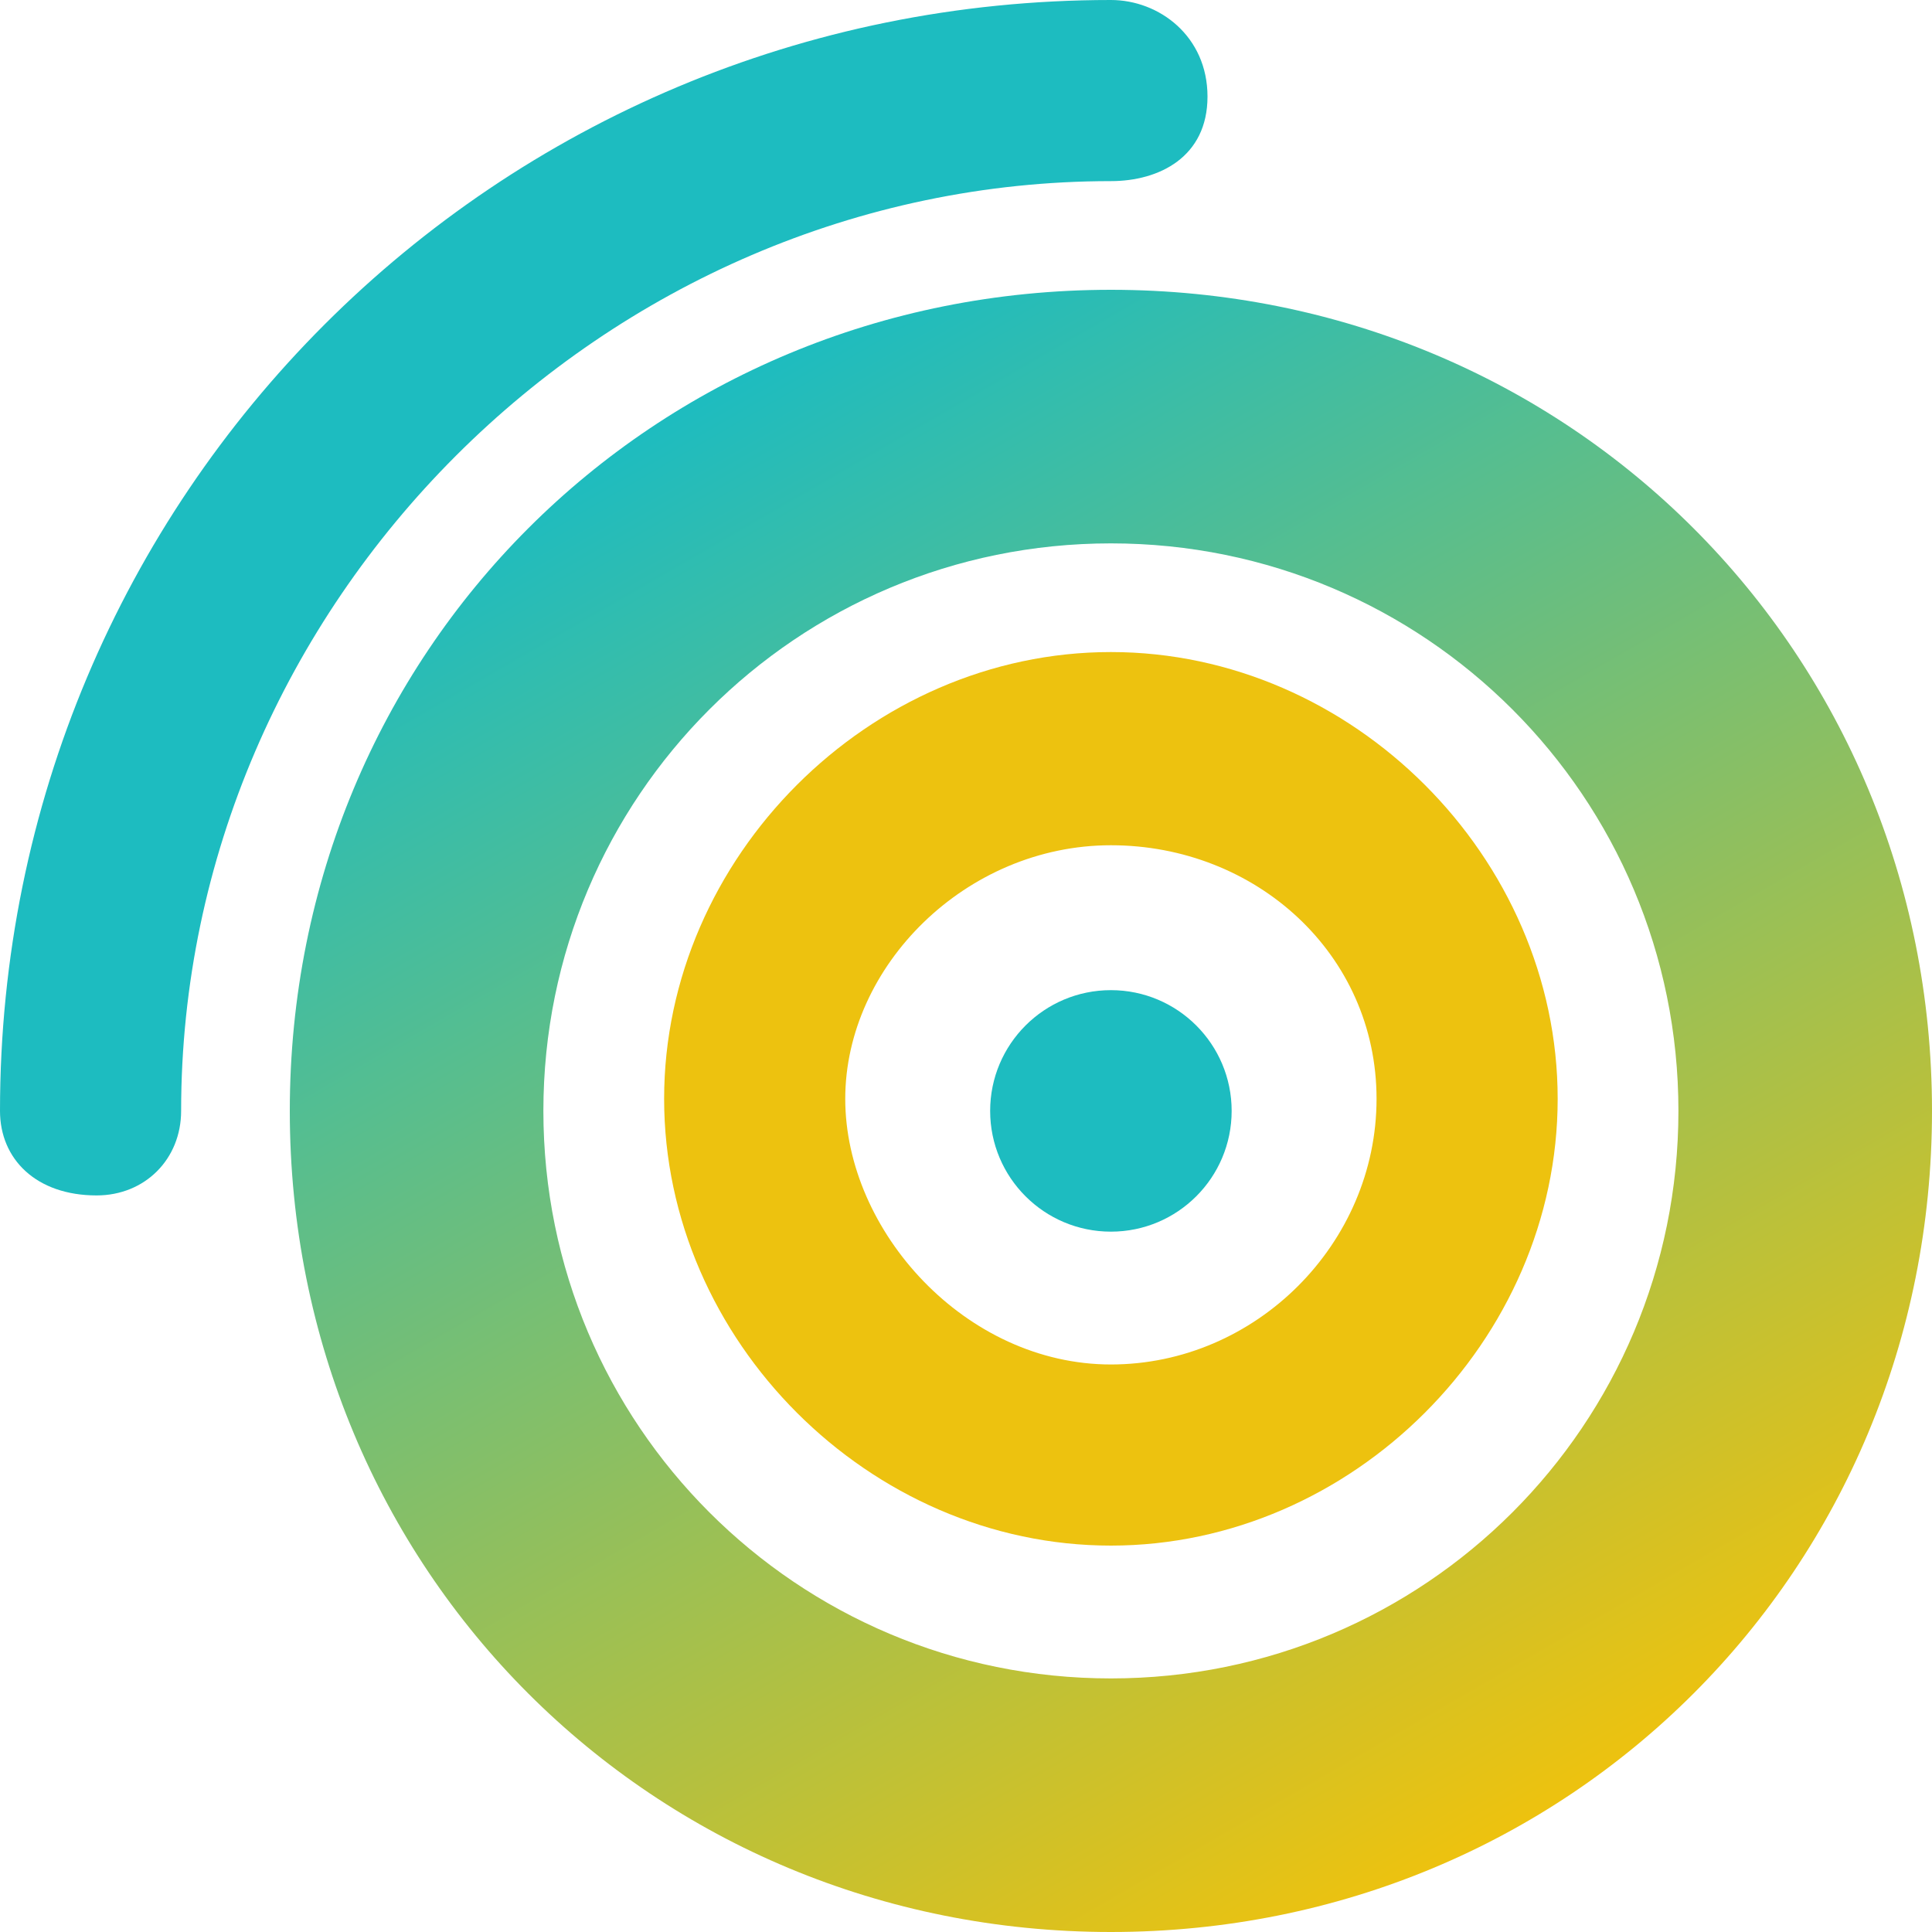
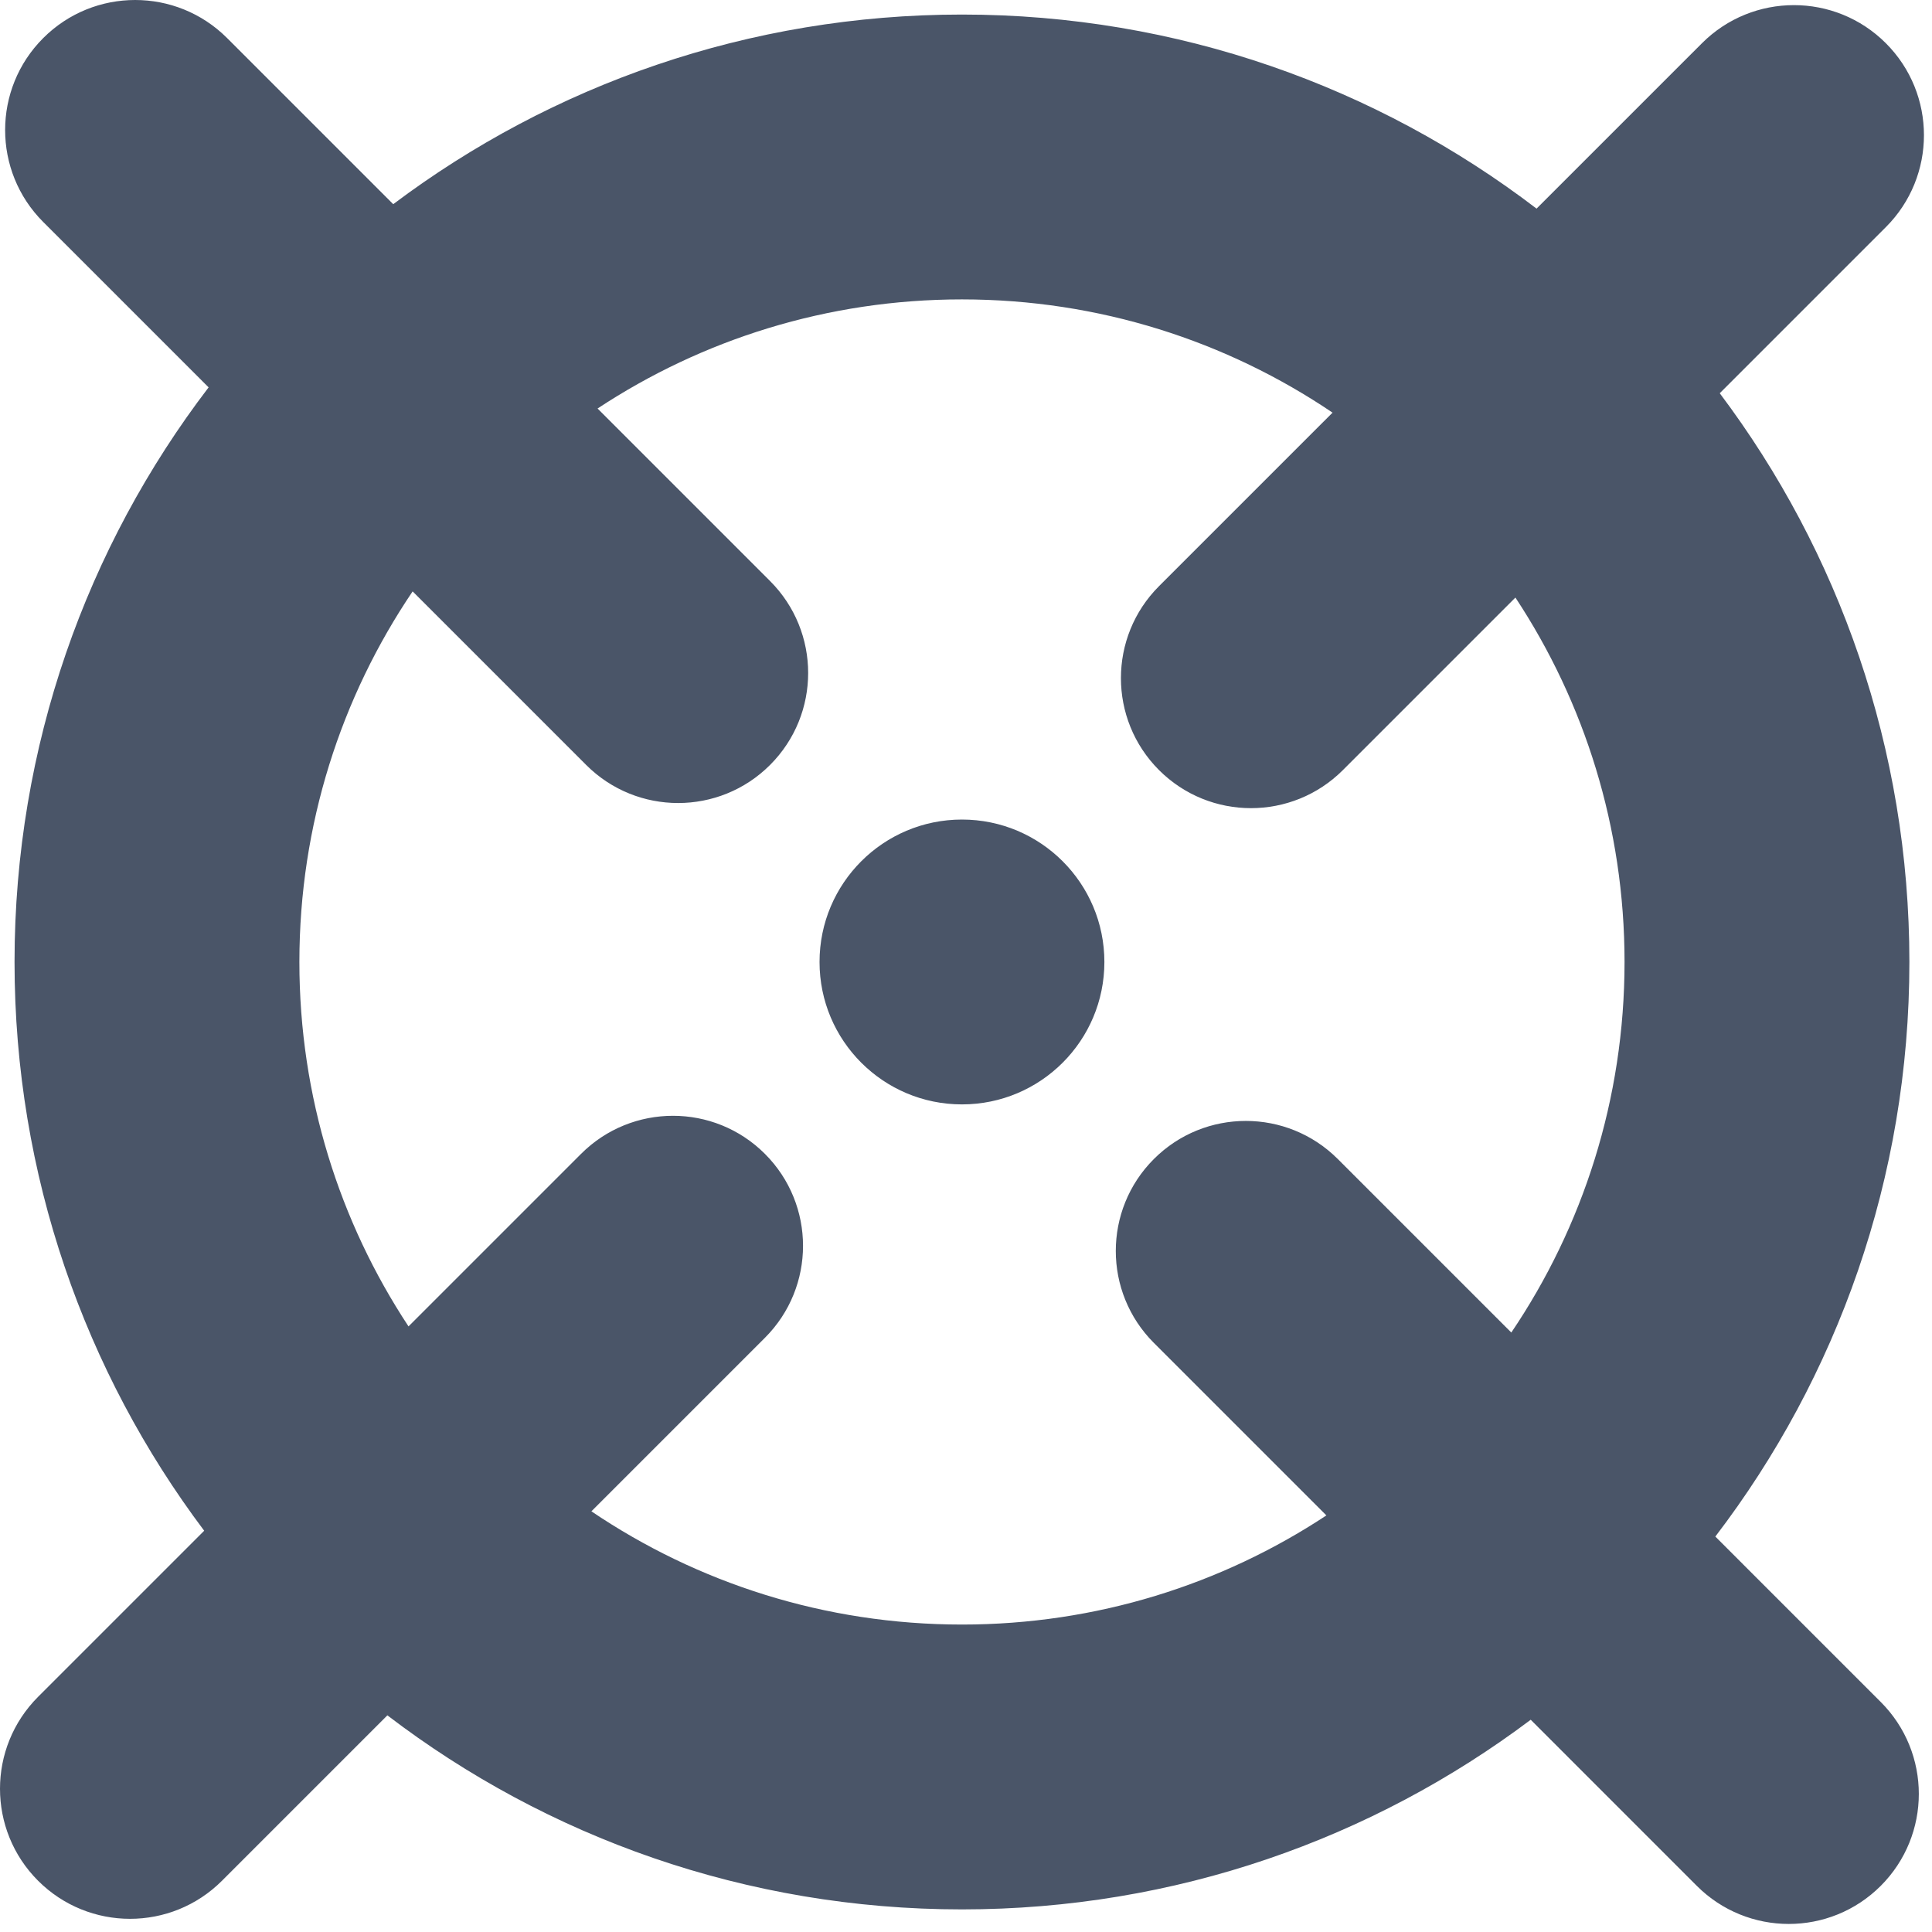
- <svg xmlns="http://www.w3.org/2000/svg" version="1.1" id="Calque_1" x="0px" y="0px" viewBox="0 0 16 16" style="enable-background:new 0 0 16 16;" xml:space="preserve">
-   <style type="text/css">
- 	.st0{fill:url(#SVGID_1_);}
- 	.st1{fill:#1DBCC0;}
- 	.st2{fill:#EDC20F;}
- 	.st3{fill:url(#SVGID_2_);}
- 	.st4{opacity:8.000000e-02;clip-path:url(#SVGID_4_);fill:#231F20;}
- </style>
-   <g>
-     <g>
-       <g>
-         <g>
-           <g>
-             <linearGradient id="SVGID_1_" gradientUnits="userSpaceOnUse" x1="12.598" y1="15.072" x2="5.79" y2="3.282">
-               <stop offset="0" style="stop-color:#EDC20F" />
-               <stop offset="1" style="stop-color:#1DBCC0" />
-             </linearGradient>
-             <path class="st0" d="M13.9,9.2c0,2.6-2.1,4.7-4.7,4.7s-4.7-2.1-4.7-4.7s2.1-4.7,4.7-4.7S13.9,6.6,13.9,9.2z M9.2,2.4       c-3.8,0-6.8,3-6.8,6.8s3,6.8,6.8,6.8s6.8-3,6.8-6.8S13,2.4,9.2,2.4z" />
-           </g>
-         </g>
-       </g>
-       <path class="st1" d="M0.8,9.9C0.3,9.9,0,9.6,0,9.2C0,4.1,4.1,0,9.2,0c0.4,0,0.8,0.3,0.8,0.8S9.6,1.5,9.2,1.5C5,1.5,1.5,5,1.5,9.2    C1.5,9.6,1.2,9.9,0.8,9.9z" />
-       <path class="st2" d="M9.2,12.8c-2,0-3.7-1.7-3.7-3.7s1.7-3.7,3.7-3.7s3.7,1.7,3.7,3.7S11.2,12.8,9.2,12.8z M9.2,7C8,7,7,8,7,9.1    s1,2.2,2.2,2.2s2.2-1,2.2-2.2S10.4,7,9.2,7z" />
-       <circle class="st1" cx="9.2" cy="9.2" r="1" />
-     </g>
-   </g>
+ <svg xmlns="http://www.w3.org/2000/svg" viewBox="0 0 156 156" fill="none">
+   <path fill-rule="evenodd" clip-rule="evenodd" d="M18.339 3.075C14.239 -1.025 7.59 -1.025 3.49 3.075C-0.611 7.176 -0.611 13.824 3.49 17.925L16.844 31.279C7.014 44.149 1.174 60.23 1.174 77.675C1.174 94.908 6.872 110.81 16.487 123.6L3.075 137.011C-1.025 141.112 -1.025 147.76 3.075 151.861C7.176 155.961 13.824 155.961 17.925 151.861L31.279 138.506C44.149 148.336 60.23 154.175 77.674 154.175C94.907 154.175 110.809 148.477 123.599 138.862L137.011 152.275C141.112 156.375 147.76 156.375 151.861 152.275C155.961 148.174 155.961 141.526 151.861 137.426L138.505 124.07C148.335 111.201 154.174 95.12 154.174 77.675C154.174 60.443 148.477 44.541 138.862 31.752L152.275 18.339C156.375 14.239 156.375 7.59 152.275 3.49C148.174 -0.611 141.526 -0.611 137.426 3.49L124.07 16.845C111.201 7.015 95.119 1.175 77.674 1.175C60.442 1.175 44.54 6.873 31.751 16.487L18.339 3.075ZM33.318 47.753L47.33 61.765C51.431 65.866 58.079 65.866 62.18 61.765C66.28 57.665 66.28 51.017 62.18 46.916L48.25 32.986C56.691 27.417 66.804 24.175 77.674 24.175C88.759 24.175 99.056 27.546 107.597 33.319L93.585 47.33C89.485 51.431 89.485 58.079 93.585 62.18C97.686 66.28 104.334 66.28 108.434 62.18L122.363 48.251C127.932 56.693 131.174 66.805 131.174 77.675C131.174 88.759 127.803 99.056 122.031 107.596L108.02 93.585C103.919 89.485 97.271 89.485 93.171 93.585C89.07 97.686 89.07 104.334 93.171 108.434L107.1 122.363C98.658 127.933 88.545 131.175 77.674 131.175C66.59 131.175 56.293 127.804 47.753 122.032L61.765 108.02C65.866 103.919 65.866 97.271 61.765 93.171C57.665 89.07 51.017 89.07 46.916 93.171L32.986 107.101C27.416 98.659 24.174 88.546 24.174 77.675C24.174 66.591 27.545 56.293 33.318 47.753ZM89.174 77.675C89.174 71.324 84.025 66.175 77.674 66.175C71.323 66.175 66.174 71.324 66.174 77.675C66.174 84.027 71.323 89.175 77.674 89.175C84.025 89.175 89.174 84.027 89.174 77.675Z" fill="#4A5568" />
</svg>
